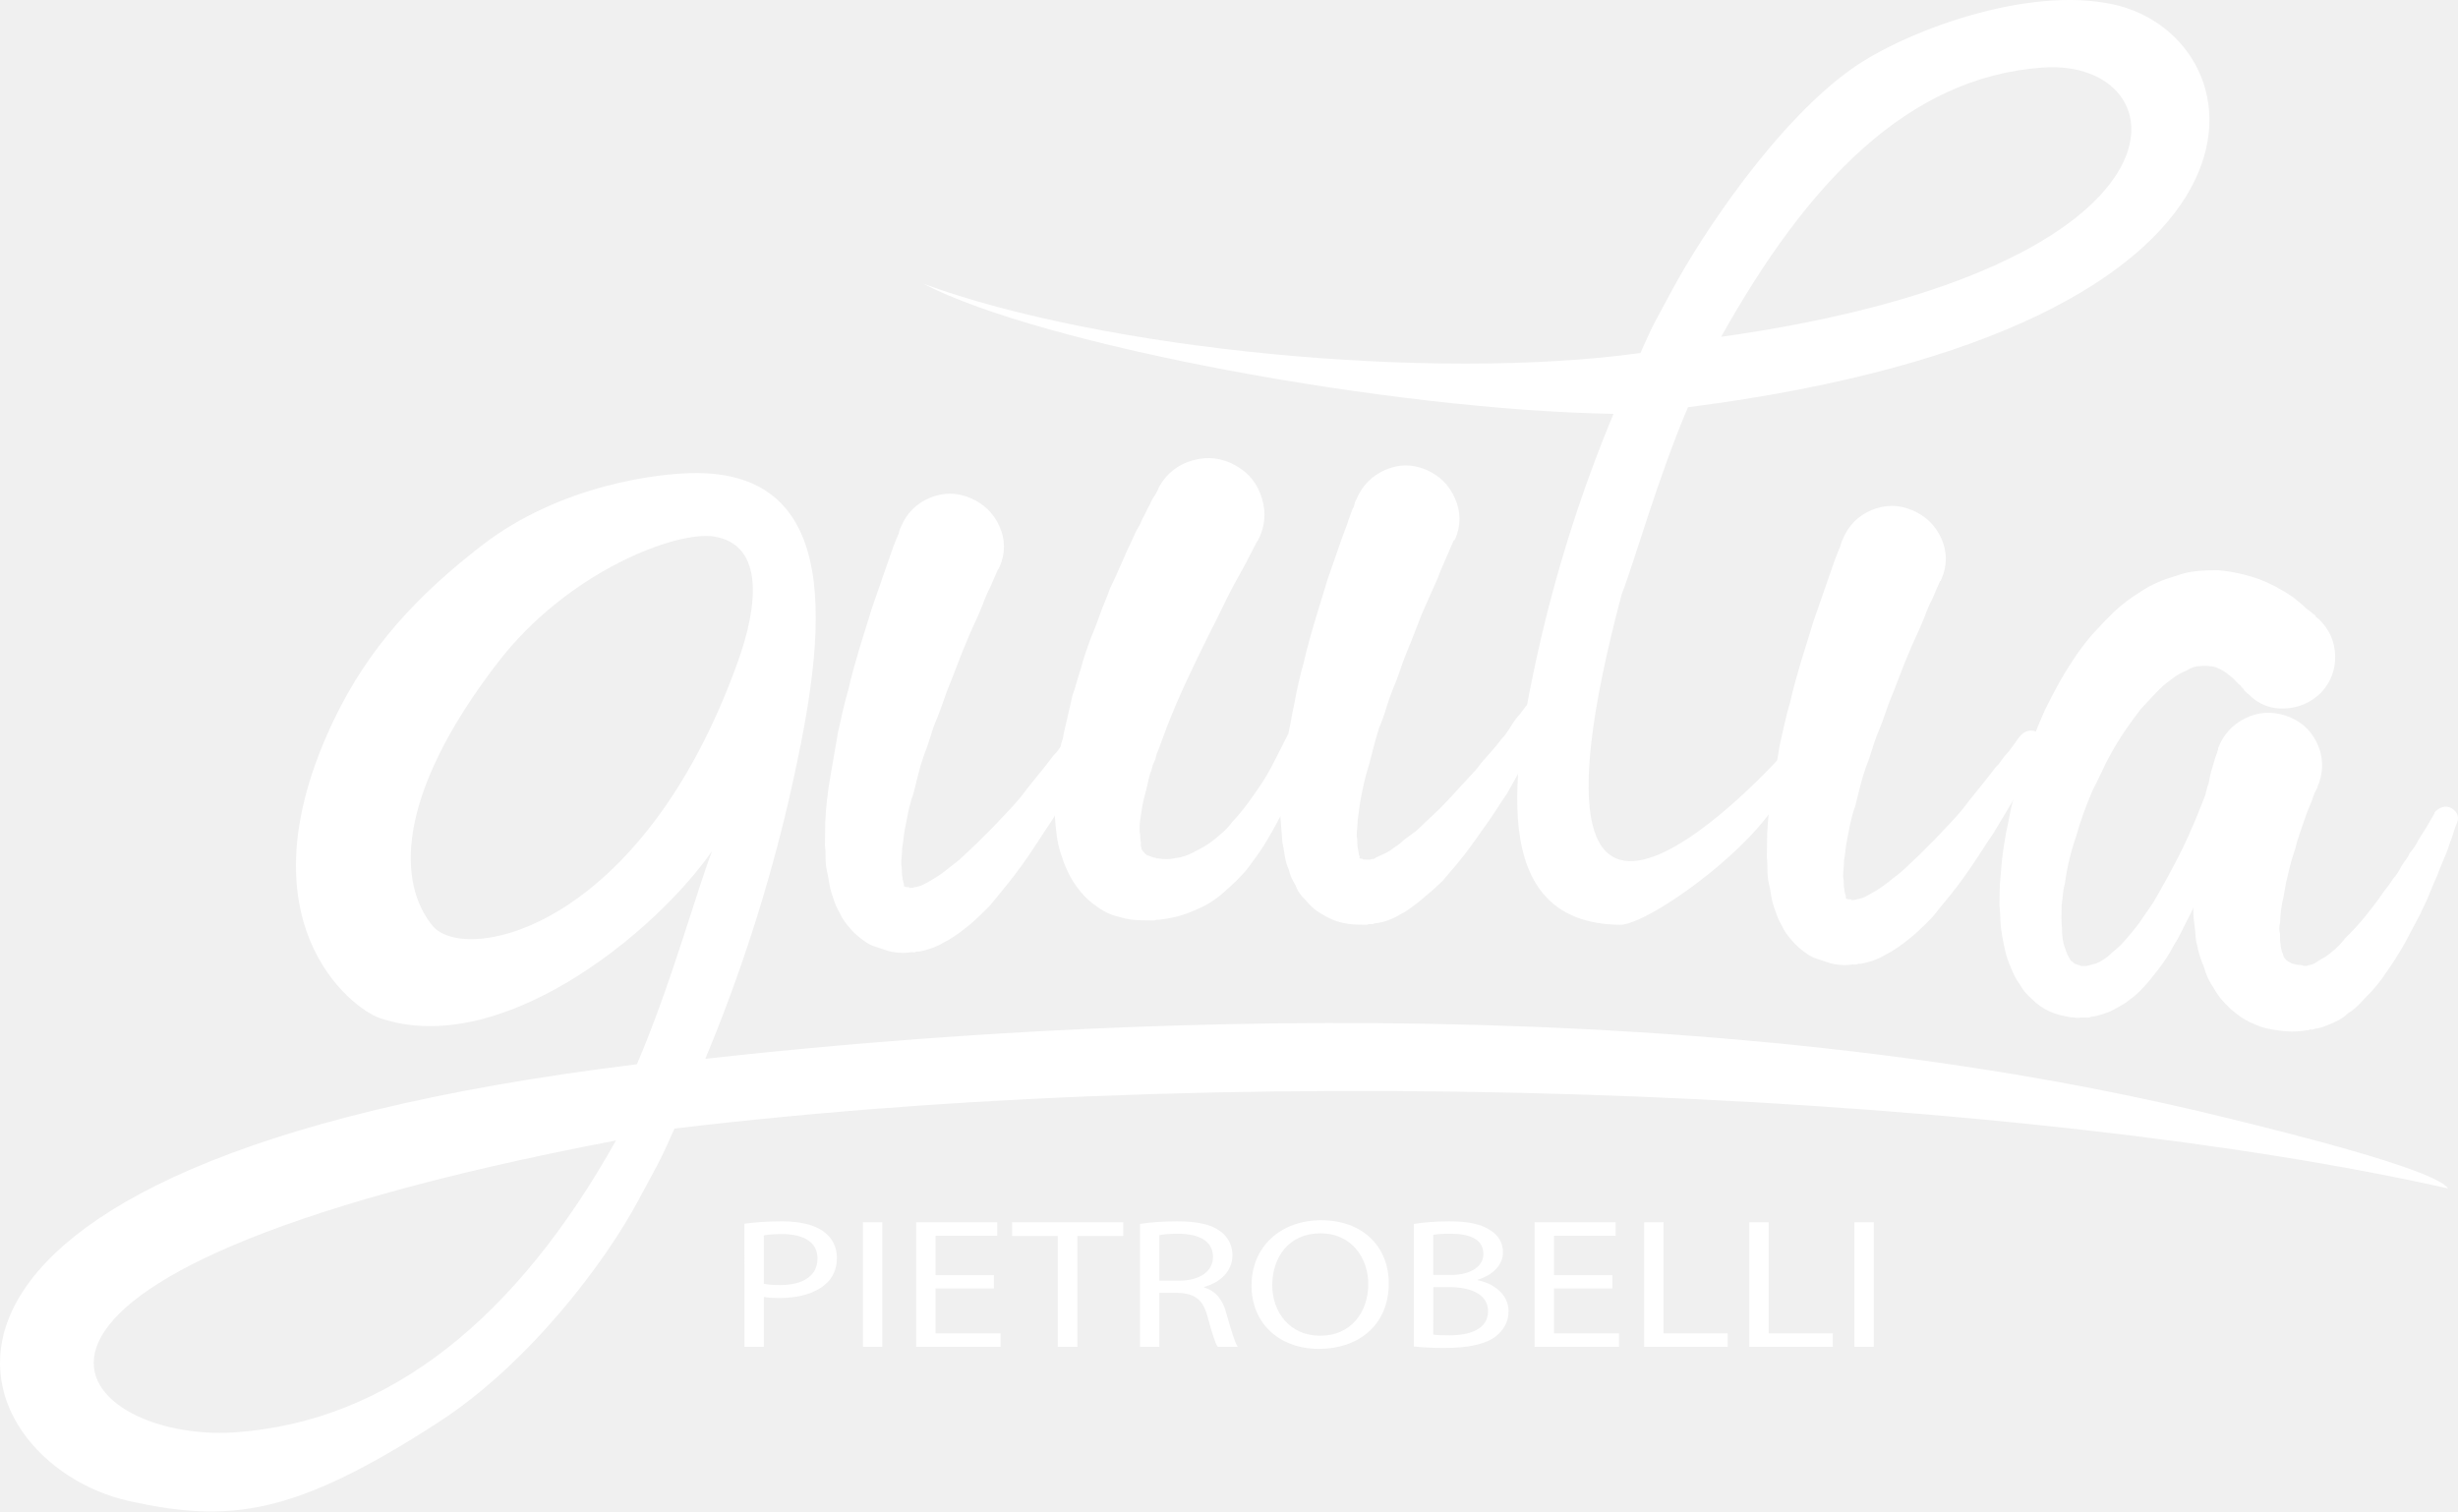
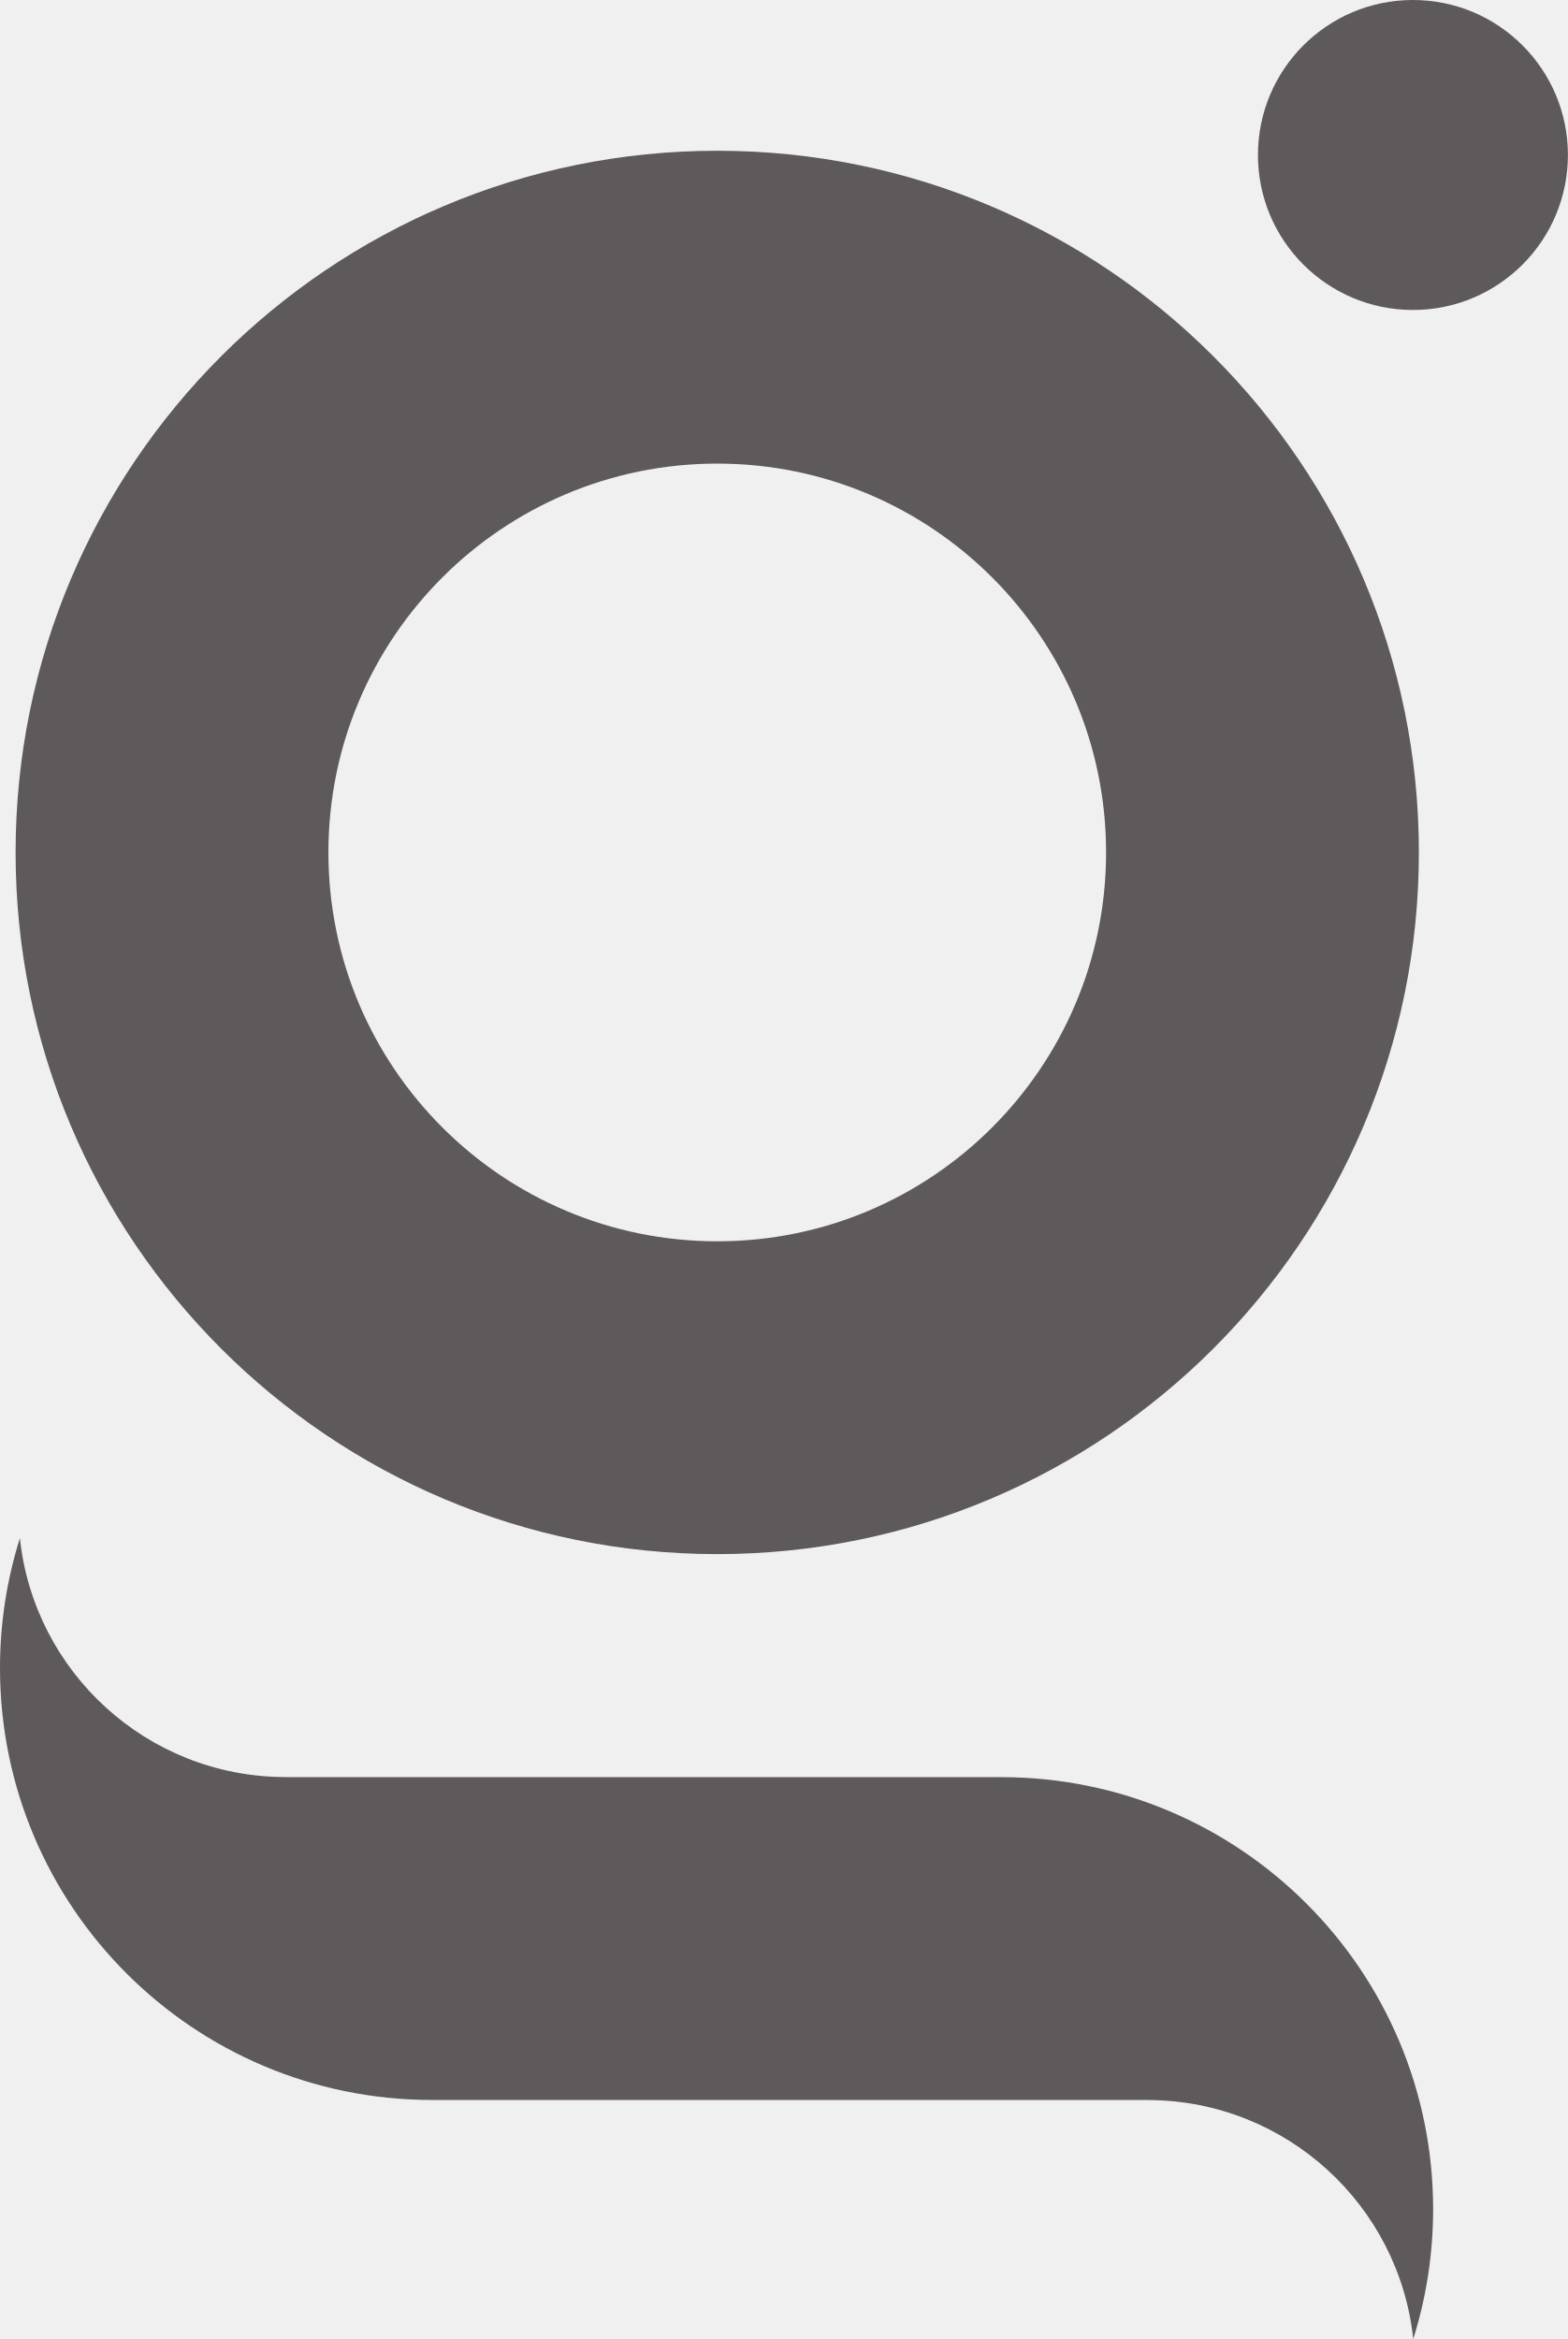
- <svg xmlns="http://www.w3.org/2000/svg" version="1.1" id="Layer_1" x="0px" y="0px" width="220.739px" height="135.754px" viewBox="289.632 332.124 220.739 135.754" enable-background="new 289.632 332.124 220.739 135.754" xml:space="preserve">
+ <svg xmlns="http://www.w3.org/2000/svg" version="1.1" id="Layer_1" x="0px" y="0px" width="133.583px" height="199.271px" viewBox="50.827 13.462 133.583 199.271" enable-background="new 50.827 13.462 133.583 199.271" xml:space="preserve">
  <g>
    <g>
-       <path fill="#fff" d="M356.486,442.031c0.84-0.115,1.94-0.215,3.341-0.215c1.722,0,2.98,0.332,3.781,0.93    c0.739,0.531,1.18,1.344,1.18,2.34c0,1.014-0.359,1.812-1.04,2.391c-0.92,0.814-2.421,1.229-4.12,1.229c-0.521,0-1-0.016-1.4-0.1    v4.481h-1.74L356.486,442.031L356.486,442.031z M358.227,447.428c0.38,0.082,0.86,0.115,1.439,0.115    c2.102,0,3.382-0.846,3.382-2.391c0-1.478-1.262-2.191-3.182-2.191c-0.76,0-1.341,0.051-1.641,0.117L358.227,447.428    L358.227,447.428z" />
-       <path fill="#fff" d="M368.866,441.898v11.188h-1.739v-11.188H368.866z" />
-       <path fill="#fff" d="M378.888,447.842h-5.241v4.035h5.842v1.211h-7.582v-11.188h7.281v1.213h-5.541v3.535h5.241V447.842    L378.888,447.842z" />
-       <path fill="#fff" d="M384.627,443.127h-4.103v-1.229h9.982v1.229h-4.121v9.961h-1.76L384.627,443.127L384.627,443.127z" />
-       <path fill="#fff" d="M392.006,442.049c0.88-0.149,2.141-0.231,3.341-0.231c1.859,0,3.061,0.28,3.899,0.911    c0.682,0.498,1.062,1.263,1.062,2.125c0,1.479-1.12,2.457-2.54,2.855v0.051c1.04,0.299,1.66,1.097,1.979,2.258    c0.44,1.562,0.761,2.64,1.04,3.07h-1.801c-0.22-0.313-0.52-1.277-0.899-2.672c-0.399-1.545-1.119-2.125-2.7-2.176h-1.641v4.848    h-1.74V442.049z M393.746,447.145h1.779c1.861,0,3.041-0.846,3.041-2.125c0-1.442-1.26-2.073-3.101-2.092    c-0.841,0-1.44,0.066-1.721,0.133L393.746,447.145L393.746,447.145z" />
-       <path fill="#fff" d="M414.349,447.377c0,3.852-2.82,5.896-6.262,5.896c-3.562,0-6.062-2.291-6.062-5.679    c0-3.553,2.66-5.877,6.261-5.877C411.968,441.717,414.349,444.057,414.349,447.377z M403.886,447.561    c0,2.392,1.561,4.531,4.301,4.531c2.762,0,4.321-2.106,4.321-4.647c0-2.226-1.399-4.55-4.302-4.55    C405.326,442.895,403.886,445.104,403.886,447.561z" />
-       <path fill="#fff" d="M416.605,442.049c0.76-0.133,1.96-0.231,3.181-0.231c1.74,0,2.86,0.248,3.701,0.813    c0.699,0.433,1.119,1.096,1.119,1.978c0,1.077-0.859,2.024-2.279,2.457v0.032c1.279,0.267,2.779,1.146,2.779,2.806    c0,0.963-0.459,1.692-1.14,2.241c-0.94,0.714-2.46,1.046-4.661,1.046c-1.2,0-2.12-0.066-2.7-0.134V442.049z M418.346,446.631h1.58    c1.841,0,2.921-0.797,2.921-1.877c0-1.311-1.2-1.826-2.961-1.826c-0.8,0-1.261,0.051-1.54,0.101V446.631L418.346,446.631z     M418.346,451.992c0.34,0.051,0.841,0.065,1.46,0.065c1.801,0,3.461-0.547,3.461-2.174c0-1.526-1.58-2.158-3.48-2.158h-1.439    L418.346,451.992L418.346,451.992z" />
-       <path fill="#fff" d="M434.427,447.842h-5.241v4.035h5.841v1.211h-7.581v-11.188h7.281v1.213h-5.541v3.535h5.241V447.842z" />
-       <path fill="#fff" d="M437.284,441.898h1.74v9.979h5.761v1.211h-7.501V441.898L437.284,441.898z" />
-       <path fill="#fff" d="M446.726,441.898h1.74v9.979h5.762v1.211h-7.502V441.898L446.726,441.898z" />
-       <path fill="#fff" d="M457.905,441.898v11.188h-1.74v-11.188H457.905z" />
+       <path fill="#5E595B" d="M111.936,26.306c-33.013,0-59.78,26.767-59.78,59.781c0,33.014,26.767,59.777,59.78,59.777    c33.01,0,59.777-26.764,59.777-59.777C171.713,53.073,144.946,26.306,111.936,26.306z M111.936,119.215    c-18.296,0-33.129-14.835-33.129-33.132c0-18.293,14.833-33.125,33.129-33.125c18.293,0,33.128,14.832,33.128,33.125    C145.064,104.38,130.229,119.215,111.936,119.215z" />
    </g>
-     <path fill="#fff" d="M363.893,410.35c-0.085-0.412-0.125-0.809-0.121-1.192c0.006-0.386-0.012-0.761-0.054-1.123l0.027-2.106   c0.063-1.361,0.218-2.72,0.462-4.074c0.1-0.633,0.21-1.278,0.33-1.936c0.122-0.655,0.231-1.299,0.331-1.934   c0.146-0.633,0.288-1.276,0.434-1.934c0.145-0.654,0.311-1.299,0.501-1.932c0.145-0.632,0.299-1.253,0.467-1.862   c0.166-0.61,0.344-1.231,0.533-1.863c0.188-0.633,0.379-1.242,0.567-1.83c0.188-0.587,0.378-1.196,0.567-1.829l1.271-3.655   l0.636-1.827l0.352-0.881c0.093-0.179,0.151-0.338,0.176-0.473c0.025-0.136,0.083-0.293,0.177-0.475   c0.516-1.218,1.376-2.078,2.585-2.585c1.207-0.505,2.42-0.5,3.638,0.014c1.218,0.516,2.091,1.366,2.619,2.55   c0.529,1.188,0.535,2.388,0.021,3.604c-0.046,0.046-0.068,0.114-0.07,0.204l-0.067-0.001l-0.351,0.812l-0.352,0.811   c-0.14,0.272-0.269,0.541-0.384,0.812c-0.118,0.27-0.224,0.541-0.317,0.812c-0.234,0.587-0.479,1.15-0.734,1.691   c-0.258,0.54-0.503,1.104-0.737,1.689c-0.233,0.543-0.455,1.095-0.667,1.659c-0.211,0.563-0.435,1.139-0.668,1.725   c-0.234,0.542-0.445,1.096-0.634,1.659c-0.189,0.563-0.4,1.14-0.634,1.725c-0.235,0.541-0.436,1.095-0.602,1.658   c-0.166,0.565-0.366,1.141-0.601,1.726c-0.188,0.543-0.354,1.096-0.496,1.66c-0.146,0.565-0.288,1.143-0.432,1.729   c-0.188,0.541-0.345,1.096-0.464,1.66c-0.121,0.566-0.229,1.121-0.327,1.664c-0.05,0.27-0.087,0.543-0.112,0.813   c-0.027,0.271-0.064,0.521-0.111,0.748c-0.004,0.271-0.019,0.533-0.044,0.781c-0.027,0.25-0.041,0.486-0.043,0.713   c0.041,0.227,0.063,0.443,0.059,0.646c-0.002,0.205,0.019,0.398,0.063,0.58c-0.002,0.09,0.008,0.16,0.031,0.203   c0.021,0.047,0.031,0.092,0.03,0.137c0.044,0.094,0.066,0.184,0.065,0.273l-0.001,0.067l-0.001,0.067   c0.044,0,0.078,0.013,0.102,0.035c0.021,0.023,0.078,0.033,0.169,0.035l0.137,0.002c0.045,0,0.067,0.012,0.067,0.035   s0.021,0.035,0.067,0.033l0.066,0.002c0.139,0.002,0.249-0.02,0.342-0.063c0.09,0,0.272-0.041,0.547-0.129   c0.316-0.131,0.729-0.354,1.231-0.664c0.502-0.312,0.938-0.623,1.305-0.937c0.229-0.178,0.457-0.354,0.687-0.535   c0.229-0.178,0.458-0.379,0.688-0.604c0.825-0.76,1.675-1.588,2.548-2.481c0.414-0.446,0.828-0.885,1.241-1.312   c0.414-0.428,0.827-0.885,1.241-1.379c0.369-0.493,0.865-1.121,1.486-1.885c0.622-0.763,1.117-1.391,1.487-1.886   c0.229-0.223,0.425-0.458,0.587-0.706c0.161-0.245,0.355-0.481,0.587-0.705l0.555-0.742c0.092-0.134,0.185-0.27,0.276-0.404   c0.092-0.134,0.184-0.246,0.276-0.336c0.184-0.223,0.423-0.369,0.72-0.434c0.295-0.063,0.578-0.003,0.848,0.181   c0.448,0.37,0.557,0.825,0.322,1.364c-0.093,0.136-0.174,0.282-0.244,0.44c-0.069,0.159-0.151,0.303-0.243,0.438l-0.418,0.812   c-0.281,0.675-0.584,1.241-0.906,1.688c-0.324,0.584-0.742,1.305-1.252,2.157c-0.511,0.856-0.929,1.556-1.251,2.095   c-0.371,0.539-0.729,1.078-1.075,1.619c-0.348,0.536-0.705,1.077-1.074,1.616c-0.37,0.539-0.751,1.065-1.144,1.582   c-0.393,0.519-0.796,1.021-1.21,1.517c-0.23,0.27-0.449,0.539-0.656,0.807c-0.207,0.27-0.428,0.516-0.654,0.74   c-0.23,0.223-0.482,0.471-0.758,0.738c-0.276,0.27-0.552,0.512-0.825,0.735c-0.645,0.537-1.262,0.981-1.854,1.338   c-0.184,0.088-0.367,0.188-0.549,0.297c-0.184,0.113-0.389,0.212-0.616,0.302c-0.365,0.176-0.865,0.328-1.502,0.455l-0.136-0.002   h-0.067l-0.205,0.063l-0.341-0.005c-0.182,0.044-0.432,0.063-0.748,0.058c-0.59-0.006-1.133-0.104-1.629-0.291   c-0.271-0.096-0.554-0.188-0.847-0.284c-0.294-0.095-0.574-0.232-0.844-0.419c-0.54-0.368-0.988-0.76-1.346-1.174   c-0.447-0.504-0.76-0.961-0.935-1.373c-0.268-0.455-0.465-0.912-0.595-1.364c-0.176-0.457-0.294-0.89-0.357-1.298   C364.053,411.098,363.979,410.713,363.893,410.35z" />
-     <path fill="#fff" d="M428.769,394.652c0.225,0.139,0.358,0.344,0.399,0.617c0.041,0.271,0.017,0.521-0.077,0.746   c-0.188,0.361-0.349,0.631-0.485,0.81l-0.42,0.879c-0.14,0.271-0.35,0.652-0.628,1.148c-0.278,0.495-0.511,0.899-0.696,1.214   c-0.323,0.542-0.637,1.081-0.938,1.622c-0.303,0.539-0.615,1.103-0.941,1.687c-0.37,0.54-0.727,1.08-1.073,1.619   c-0.347,0.54-0.706,1.058-1.075,1.552c-0.369,0.539-0.752,1.078-1.143,1.615c-0.393,0.539-0.797,1.057-1.21,1.551   c-0.231,0.268-0.449,0.527-0.657,0.771c-0.206,0.248-0.426,0.506-0.654,0.774c-0.23,0.224-0.481,0.457-0.759,0.703   c-0.273,0.246-0.549,0.479-0.824,0.703c-0.55,0.491-1.169,0.959-1.854,1.405c-0.183,0.086-0.366,0.187-0.548,0.298   c-0.183,0.11-0.388,0.211-0.614,0.299c-0.503,0.219-1.003,0.349-1.502,0.39l-0.138,0.063h-0.067l-0.204-0.002   c-0.092-0.003-0.146,0.01-0.171,0.03c-0.021,0.021-0.08,0.033-0.17,0.031l-0.748-0.01c-0.544-0.006-1.086-0.08-1.629-0.225   c-0.542-0.144-1.104-0.4-1.688-0.771c-0.496-0.278-0.944-0.67-1.347-1.174c-0.447-0.412-0.761-0.871-0.935-1.373   c-0.313-0.502-0.509-0.957-0.594-1.367c-0.177-0.409-0.297-0.819-0.358-1.229c-0.063-0.409-0.138-0.815-0.223-1.227l-0.175-2.246   l0.001-0.137c-0.232,0.449-0.477,0.902-0.73,1.35c-0.256,0.451-0.521,0.902-0.8,1.353c-0.231,0.358-0.485,0.729-0.764,1.11   c-0.275,0.384-0.553,0.754-0.829,1.113c-0.321,0.357-0.646,0.693-0.966,1.006c-0.321,0.313-0.666,0.627-1.031,0.939   c-0.735,0.67-1.604,1.203-2.604,1.598c-0.959,0.441-2.028,0.721-3.208,0.844c-0.182-0.004-0.317,0.019-0.409,0.062h-0.066h-0.067   l-0.068-0.002l-0.203-0.002l-0.816-0.013c-0.68-0.008-1.314-0.106-1.9-0.297c-0.679-0.145-1.31-0.424-1.893-0.84   c-0.631-0.416-1.169-0.897-1.614-1.449c-0.491-0.596-0.868-1.188-1.133-1.782c-0.132-0.273-0.253-0.56-0.363-0.854   c-0.107-0.295-0.206-0.582-0.294-0.854c-0.173-0.591-0.292-1.146-0.353-1.671c-0.063-0.521-0.111-1.032-0.15-1.53   c0.006-0.498,0.013-0.998,0.021-1.497c0.006-0.497,0.034-0.997,0.088-1.495c0.051-0.452,0.091-0.903,0.119-1.358   c0.027-0.451,0.091-0.903,0.188-1.356c0.049-0.227,0.085-0.44,0.11-0.644c0.025-0.205,0.084-0.419,0.178-0.645   c0.099-0.544,0.195-0.995,0.29-1.357c0.097-0.405,0.192-0.824,0.288-1.253c0.097-0.43,0.191-0.849,0.288-1.256   c0.142-0.405,0.271-0.823,0.391-1.253c0.118-0.428,0.249-0.847,0.39-1.252c0.098-0.408,0.217-0.813,0.356-1.22   c0.142-0.407,0.282-0.812,0.424-1.22c0.142-0.359,0.292-0.744,0.457-1.148c0.163-0.406,0.316-0.813,0.457-1.22   c0.144-0.406,0.293-0.799,0.458-1.184c0.164-0.383,0.315-0.777,0.458-1.184c0.372-0.766,0.722-1.532,1.05-2.299   c0.326-0.767,0.677-1.533,1.051-2.299c0.141-0.36,0.324-0.721,0.558-1.081c0.141-0.359,0.326-0.744,0.559-1.149   c0.095-0.225,0.188-0.415,0.28-0.574c0.093-0.157,0.186-0.347,0.279-0.573l0.347-0.54l0.14-0.271l0.142-0.338   c0.694-1.215,1.715-2.006,3.057-2.375c1.342-0.367,2.621-0.204,3.836,0.492c1.17,0.65,1.951,1.635,2.342,2.954   c0.392,1.32,0.261,2.589-0.389,3.805l-0.069,0.066l-0.487,0.945l-0.559,1.081l-0.558,1.013l-0.558,1.013   c-0.373,0.722-0.722,1.419-1.048,2.095c-0.325,0.676-0.676,1.375-1.047,2.096c-0.697,1.396-1.374,2.793-2.025,4.188   c-0.653,1.397-1.262,2.817-1.823,4.261c-0.141,0.362-0.271,0.71-0.388,1.051c-0.118,0.338-0.247,0.687-0.389,1.048   c-0.094,0.181-0.151,0.349-0.177,0.508c-0.026,0.159-0.084,0.329-0.177,0.509c-0.094,0.18-0.152,0.348-0.177,0.506   c-0.025,0.16-0.085,0.329-0.178,0.51c-0.096,0.361-0.179,0.711-0.251,1.051c-0.072,0.338-0.156,0.668-0.251,0.983   c-0.097,0.361-0.169,0.7-0.217,1.017c-0.051,0.315-0.1,0.635-0.149,0.951c-0.1,0.635-0.104,1.155-0.02,1.563   c-0.004,0.273,0.016,0.477,0.061,0.613l-0.005,0.34c0.043,0.094,0.065,0.182,0.064,0.272c0.043,0.093,0.134,0.205,0.268,0.345   c0.088,0.137,0.245,0.229,0.474,0.276c0.09,0.048,0.146,0.07,0.169,0.07c0.021,0,0.079,0.024,0.169,0.069h0.067l0.067,0.002h0.067   v0.068l0.204,0.002c0.588,0.1,1.132,0.084,1.633-0.045c0.499-0.039,1.066-0.234,1.708-0.592c0.272-0.131,0.559-0.285,0.854-0.463   s0.584-0.377,0.858-0.602c0.273-0.224,0.55-0.457,0.825-0.703c0.274-0.246,0.526-0.525,0.759-0.84   c0.505-0.539,0.989-1.121,1.45-1.752c0.461-0.63,0.899-1.257,1.317-1.887c0.416-0.675,0.799-1.359,1.147-2.061   c0.35-0.695,0.708-1.406,1.082-2.128c0-0.044,0.011-0.066,0.034-0.065c0.022,0,0.034-0.023,0.034-0.069   c0.098-0.452,0.183-0.881,0.256-1.287c0.072-0.408,0.156-0.838,0.255-1.29c0.243-1.356,0.531-2.622,0.864-3.797   c0.146-0.633,0.3-1.254,0.468-1.863c0.165-0.61,0.344-1.229,0.533-1.864c0.188-0.632,0.38-1.253,0.568-1.863   c0.188-0.609,0.377-1.229,0.568-1.862l1.271-3.655c0.094-0.271,0.199-0.553,0.316-0.847c0.117-0.292,0.223-0.596,0.317-0.914   l0.353-0.947c0.093-0.135,0.15-0.281,0.176-0.439c0.025-0.157,0.084-0.304,0.177-0.44c0.515-1.218,1.375-2.091,2.583-2.619   c1.208-0.527,2.421-0.535,3.641-0.021c1.218,0.516,2.09,1.377,2.617,2.585c0.528,1.208,0.535,2.42,0.021,3.639   c-0.047,0.045-0.069,0.089-0.071,0.134h-0.065l-0.353,0.812l-0.35,0.811c-0.14,0.316-0.27,0.608-0.386,0.88   c-0.116,0.271-0.224,0.542-0.316,0.811c-0.235,0.543-0.48,1.095-0.735,1.657c-0.258,0.565-0.502,1.116-0.734,1.657   c-0.235,0.586-0.458,1.161-0.669,1.726c-0.212,0.565-0.436,1.116-0.667,1.657c-0.235,0.588-0.447,1.163-0.636,1.727   c-0.188,0.564-0.399,1.117-0.635,1.656c-0.231,0.589-0.435,1.165-0.6,1.729c-0.166,0.563-0.365,1.114-0.601,1.657   c-0.188,0.587-0.354,1.163-0.498,1.727c-0.144,0.566-0.285,1.119-0.431,1.661c-0.188,0.588-0.344,1.151-0.463,1.692   c-0.122,0.543-0.229,1.087-0.327,1.63l-0.225,1.629c-0.004,0.229-0.019,0.467-0.043,0.713c-0.027,0.25-0.042,0.487-0.044,0.715   c0.041,0.229,0.063,0.441,0.061,0.646c-0.003,0.205,0.016,0.396,0.061,0.58c0.043,0.136,0.063,0.271,0.063,0.408   c-0.001,0.045,0.021,0.092,0.065,0.137l-0.001,0.068c0.044,0.045,0.044,0.066-0.002,0.066v0.068   c0.043,0.047,0.137,0.069,0.271,0.069c-0.003,0.048,0.042,0.07,0.133,0.072h0.137l0.067,0.002l0.341,0.004   c0.092-0.043,0.183-0.063,0.273-0.063c0.09,0,0.181-0.041,0.272-0.133c0.182-0.089,0.376-0.177,0.58-0.265   c0.205-0.088,0.422-0.199,0.651-0.332c0.229-0.179,0.446-0.334,0.653-0.467c0.204-0.134,0.422-0.312,0.652-0.537   c0.229-0.177,0.456-0.345,0.687-0.5c0.229-0.154,0.458-0.345,0.688-0.567c0.412-0.404,0.837-0.808,1.273-1.207   c0.436-0.402,0.861-0.83,1.274-1.277c0.414-0.446,0.826-0.896,1.24-1.344c0.414-0.449,0.829-0.896,1.241-1.345   c0.37-0.493,0.762-0.965,1.176-1.412c0.413-0.448,0.805-0.919,1.174-1.415c0.229-0.223,0.493-0.582,0.797-1.076   c0.301-0.495,0.565-0.854,0.797-1.079l0.554-0.741c0.091-0.089,0.184-0.2,0.273-0.335c0.095-0.135,0.186-0.27,0.279-0.405   C427.615,394.297,428.14,394.235,428.769,394.652z" />
-     <path fill="#fff" d="M448.477,411.443c-0.085-0.41-0.125-0.808-0.12-1.191s-0.013-0.76-0.053-1.123l0.026-2.107   c0.063-1.358,0.218-2.719,0.459-4.074c0.102-0.633,0.211-1.277,0.332-1.934c0.122-0.656,0.233-1.3,0.331-1.935   c0.146-0.632,0.289-1.276,0.435-1.933c0.145-0.655,0.31-1.3,0.501-1.933c0.144-0.631,0.299-1.252,0.466-1.863   c0.166-0.61,0.344-1.23,0.534-1.862c0.188-0.633,0.378-1.242,0.567-1.829c0.188-0.588,0.377-1.196,0.566-1.829l1.273-3.655   l0.635-1.827l0.351-0.882c0.095-0.18,0.151-0.338,0.177-0.473c0.024-0.136,0.084-0.293,0.178-0.474   c0.514-1.219,1.375-2.079,2.584-2.585c1.206-0.505,2.421-0.501,3.638,0.013c1.217,0.516,2.091,1.365,2.619,2.55   c0.528,1.188,0.535,2.389,0.021,3.604c-0.045,0.046-0.068,0.114-0.068,0.204l-0.068-0.001l-0.351,0.811l-0.352,0.813   c-0.14,0.27-0.269,0.54-0.384,0.81c-0.119,0.271-0.224,0.542-0.318,0.813c-0.233,0.586-0.479,1.15-0.734,1.691   c-0.257,0.539-0.502,1.104-0.736,1.689c-0.234,0.541-0.455,1.095-0.667,1.658s-0.435,1.139-0.669,1.726   c-0.234,0.54-0.445,1.094-0.633,1.657c-0.19,0.564-0.399,1.141-0.636,1.727c-0.234,0.539-0.434,1.093-0.6,1.657   c-0.166,0.566-0.366,1.142-0.601,1.726c-0.188,0.543-0.354,1.096-0.497,1.661c-0.146,0.565-0.287,1.143-0.43,1.729   c-0.19,0.541-0.346,1.094-0.464,1.66c-0.122,0.564-0.231,1.117-0.328,1.662c-0.05,0.271-0.088,0.541-0.112,0.814   c-0.028,0.271-0.064,0.52-0.112,0.746c-0.004,0.271-0.019,0.533-0.043,0.78c-0.027,0.25-0.042,0.488-0.044,0.714   c0.041,0.229,0.063,0.442,0.062,0.647c-0.004,0.203,0.017,0.396,0.06,0.578c0,0.09,0.008,0.159,0.031,0.204   c0.021,0.046,0.032,0.091,0.031,0.136c0.044,0.094,0.066,0.185,0.064,0.272l-0.001,0.068v0.068c0.045,0,0.077,0.012,0.1,0.035   c0.023,0.022,0.08,0.035,0.172,0.035h0.137c0.043,0.004,0.066,0.014,0.066,0.037c-0.002,0.022,0.021,0.034,0.065,0.034h0.068   c0.137,0.002,0.249-0.018,0.342-0.063c0.09,0,0.271-0.041,0.546-0.129c0.319-0.131,0.729-0.354,1.232-0.664   c0.502-0.309,0.938-0.623,1.304-0.936c0.229-0.178,0.458-0.355,0.688-0.535c0.229-0.178,0.457-0.379,0.688-0.604   c0.825-0.76,1.675-1.586,2.547-2.482c0.414-0.447,0.828-0.885,1.242-1.311s0.826-0.883,1.242-1.379   c0.367-0.494,0.862-1.121,1.485-1.885c0.622-0.763,1.116-1.392,1.486-1.886c0.229-0.222,0.425-0.456,0.587-0.705   c0.162-0.246,0.355-0.482,0.587-0.708l0.554-0.741c0.094-0.134,0.186-0.27,0.277-0.404c0.093-0.134,0.186-0.247,0.277-0.336   c0.184-0.223,0.424-0.369,0.72-0.433c0.294-0.063,0.578-0.003,0.848,0.181c0.448,0.369,0.556,0.824,0.321,1.365   c-0.092,0.135-0.173,0.281-0.243,0.438c-0.069,0.158-0.15,0.303-0.243,0.438L472.074,401c-0.281,0.676-0.585,1.24-0.906,1.688   c-0.325,0.586-0.743,1.307-1.252,2.16c-0.511,0.854-0.928,1.553-1.252,2.092c-0.371,0.539-0.729,1.078-1.075,1.619   c-0.348,0.537-0.705,1.078-1.074,1.617c-0.37,0.539-0.751,1.068-1.144,1.584c-0.392,0.516-0.794,1.021-1.211,1.514   c-0.229,0.271-0.447,0.537-0.654,0.81c-0.207,0.271-0.428,0.515-0.655,0.737c-0.23,0.224-0.481,0.472-0.758,0.738   c-0.274,0.269-0.552,0.515-0.826,0.736c-0.644,0.537-1.26,0.982-1.854,1.336c-0.184,0.09-0.365,0.189-0.548,0.299   c-0.183,0.111-0.39,0.211-0.617,0.301c-0.364,0.174-0.863,0.328-1.502,0.455l-0.136-0.002l-0.067-0.002l-0.205,0.066l-0.34-0.004   c-0.183,0.043-0.433,0.063-0.748,0.059c-0.59-0.008-1.133-0.107-1.629-0.293c-0.271-0.096-0.554-0.189-0.847-0.283   c-0.295-0.094-0.574-0.233-0.845-0.418c-0.539-0.371-0.987-0.762-1.344-1.176c-0.449-0.506-0.762-0.961-0.937-1.371   c-0.266-0.457-0.465-0.912-0.595-1.367c-0.174-0.455-0.294-0.889-0.356-1.297C448.636,412.193,448.564,411.809,448.477,411.443z" />
-     <path fill="#fff" d="M501.862,421.932c-0.461,0.537-0.921,0.941-1.377,1.207c-0.23,0.224-0.505,0.425-0.824,0.603   c-0.318,0.176-0.662,0.33-1.024,0.461c-0.41,0.176-0.798,0.285-1.161,0.326c-0.045,0.045-0.093,0.065-0.137,0.065l-0.204-0.004   h-0.067H497l-0.002,0.068l-0.137-0.004c-0.091,0-0.171,0.01-0.238,0.03c-0.067,0.021-0.147,0.031-0.237,0.031   c-0.638,0.082-1.316,0.074-2.039-0.026c-0.363-0.05-0.727-0.111-1.087-0.185c-0.361-0.07-0.745-0.203-1.15-0.389   c-0.723-0.281-1.419-0.722-2.091-1.318c-0.673-0.598-1.188-1.219-1.541-1.856c-0.445-0.642-0.755-1.301-0.926-1.982   c-0.266-0.594-0.46-1.207-0.589-1.844c-0.086-0.318-0.141-0.627-0.157-0.922c-0.021-0.293-0.05-0.603-0.09-0.918   c-0.042-0.273-0.073-0.547-0.093-0.818s-0.026-0.543-0.022-0.814c-0.094,0.226-0.188,0.429-0.28,0.605   c-0.094,0.182-0.187,0.361-0.277,0.541c-0.188,0.361-0.373,0.734-0.559,1.115c-0.188,0.383-0.396,0.756-0.628,1.113   c-0.373,0.721-0.835,1.442-1.389,2.16c-0.275,0.358-0.554,0.706-0.829,1.043c-0.277,0.336-0.601,0.684-0.966,1.04   c-0.185,0.179-0.367,0.336-0.552,0.472c-0.181,0.133-0.388,0.289-0.615,0.467c-0.412,0.266-0.893,0.533-1.439,0.797   c-0.228,0.088-0.479,0.176-0.75,0.262c-0.275,0.088-0.57,0.152-0.888,0.193c-0.046,0-0.081,0.01-0.104,0.033   c-0.022,0.021-0.08,0.032-0.171,0.032l-0.067-0.002l-0.136-0.002h-0.066l-0.138-0.002l-0.204-0.004   c-0.183,0.043-0.342,0.051-0.478,0.027c-0.135-0.025-0.294-0.037-0.474-0.039c-0.272-0.049-0.566-0.109-0.885-0.183   c-0.313-0.071-0.632-0.178-0.947-0.317c-0.631-0.281-1.171-0.65-1.616-1.109c-0.494-0.414-0.873-0.873-1.139-1.377   c-0.18-0.228-0.334-0.479-0.467-0.754c-0.133-0.271-0.242-0.522-0.329-0.75c-0.222-0.502-0.385-0.979-0.491-1.437   c-0.107-0.453-0.203-0.932-0.289-1.432c-0.083-0.455-0.136-0.906-0.151-1.361c-0.017-0.453-0.045-0.905-0.084-1.36   c0.005-0.453,0.011-0.896,0.019-1.324c0.006-0.432,0.033-0.873,0.085-1.328c0.057-0.856,0.146-1.706,0.27-2.545   c0.126-0.838,0.283-1.687,0.477-2.545c0.146-0.813,0.339-1.629,0.574-2.44c0.238-0.813,0.476-1.625,0.712-2.44   c0.612-1.714,1.245-3.314,1.899-4.803c0.372-0.765,0.768-1.53,1.187-2.296c0.416-0.765,0.88-1.529,1.39-2.294   c0.462-0.718,1.016-1.459,1.66-2.224c0.32-0.357,0.644-0.705,0.967-1.04c0.32-0.338,0.665-0.684,1.033-1.042   c0.643-0.625,1.467-1.248,2.472-1.872c0.869-0.578,1.919-1.04,3.147-1.387c0.591-0.219,1.203-0.359,1.842-0.418   c0.634-0.061,1.27-0.086,1.903-0.078c1.223,0.108,2.442,0.372,3.662,0.796c0.991,0.375,2.005,0.91,3.038,1.604   c0.226,0.185,0.44,0.356,0.643,0.518c0.201,0.162,0.392,0.336,0.569,0.518c0.271,0.186,0.473,0.346,0.605,0.483   c0.137,0.048,0.226,0.139,0.27,0.277l0.269,0.206c0.939,0.92,1.426,2.015,1.454,3.284c0.027,1.269-0.396,2.374-1.269,3.314   c-0.917,0.896-2.012,1.368-3.281,1.421c-1.271,0.052-2.354-0.382-3.248-1.301c-0.09-0.047-0.146-0.091-0.168-0.139   c-0.021-0.045-0.077-0.091-0.169-0.137l-0.064-0.138l-0.066-0.069l-0.135-0.139c-0.045-0.091-0.091-0.146-0.135-0.171   c-0.043-0.022-0.089-0.057-0.136-0.104l-0.534-0.55c-0.226-0.184-0.417-0.332-0.572-0.45c-0.158-0.113-0.327-0.219-0.507-0.312   c-0.182-0.093-0.338-0.163-0.475-0.211c-0.136-0.046-0.271-0.071-0.405-0.072c-0.317-0.049-0.636-0.053-0.952-0.013   c-0.408-0.006-0.818,0.126-1.229,0.392c-0.228,0.088-0.456,0.198-0.685,0.332c-0.229,0.133-0.457,0.289-0.687,0.467   c-0.504,0.355-0.975,0.769-1.409,1.238c-0.438,0.473-0.887,0.954-1.347,1.446c-0.415,0.538-0.817,1.089-1.211,1.651   c-0.394,0.561-0.773,1.157-1.146,1.786c-0.372,0.631-0.709,1.272-1.012,1.926c-0.304,0.651-0.617,1.295-0.943,1.924   c-0.605,1.4-1.102,2.775-1.48,4.133c-0.235,0.674-0.438,1.363-0.604,2.064c-0.168,0.7-0.303,1.412-0.401,2.137   c-0.096,0.363-0.156,0.701-0.185,1.018c-0.026,0.318-0.066,0.658-0.113,1.02c-0.005,0.363-0.011,0.703-0.013,1.021   c-0.007,0.315,0.013,0.658,0.052,1.021c-0.002,0.316,0.017,0.623,0.058,0.918c0.04,0.297,0.105,0.56,0.193,0.785   c0.044,0.137,0.087,0.262,0.132,0.375c0.043,0.115,0.087,0.217,0.131,0.31c0.045,0.09,0.089,0.172,0.134,0.237   c0.044,0.07,0.09,0.148,0.135,0.24c0.088,0.047,0.2,0.139,0.335,0.277l0.405,0.141c0.046,0,0.079,0.012,0.103,0.035   c0.021,0.025,0.08,0.035,0.171,0.037h0.068h0.067l0.067,0.002h0.067c0.136,0.004,0.34-0.039,0.613-0.127   c0.453-0.084,0.935-0.328,1.438-0.73c0.229-0.223,0.469-0.436,0.722-0.637c0.251-0.199,0.491-0.436,0.723-0.703   c0.229-0.27,0.461-0.539,0.69-0.809c0.229-0.268,0.461-0.561,0.69-0.875l1.248-1.82c0.369-0.629,0.741-1.281,1.113-1.957   c0.371-0.674,0.741-1.373,1.115-2.094c0.65-1.26,1.281-2.658,1.891-4.191c0.094-0.226,0.188-0.461,0.281-0.709   c0.093-0.248,0.188-0.484,0.281-0.713c0.097-0.449,0.189-0.789,0.286-1.016c0.047-0.229,0.095-0.464,0.145-0.714   c0.047-0.247,0.12-0.509,0.214-0.778c0.046-0.135,0.118-0.383,0.214-0.745l0.143-0.406c0.045-0.089,0.068-0.158,0.069-0.203   c0-0.045,0.023-0.112,0.07-0.203l0.003-0.135c0.467-1.22,1.285-2.115,2.448-2.69c1.164-0.572,2.377-0.648,3.642-0.224   c1.264,0.425,2.183,1.219,2.759,2.382c0.571,1.164,0.647,2.378,0.224,3.641c-0.093,0.181-0.14,0.315-0.142,0.407l-0.14,0.27   l-0.14,0.271l-0.212,0.61c-0.096,0.227-0.177,0.428-0.247,0.607c-0.069,0.184-0.151,0.385-0.245,0.609   c-0.142,0.404-0.282,0.813-0.423,1.22c-0.144,0.405-0.283,0.834-0.426,1.287c-0.098,0.403-0.215,0.813-0.355,1.219   c-0.141,0.406-0.261,0.836-0.357,1.287c-0.048,0.228-0.098,0.43-0.144,0.61c-0.049,0.181-0.097,0.384-0.144,0.607l-0.221,1.223   c-0.097,0.406-0.169,0.804-0.22,1.188s-0.077,0.758-0.083,1.121c-0.095,0.36-0.1,0.7-0.013,1.021   c-0.008,0.452,0.013,0.771,0.056,0.952c-0.003,0.183,0.04,0.408,0.127,0.683c0.088,0.182,0.132,0.32,0.131,0.41   c0.044,0.09,0.133,0.203,0.269,0.344c0.044,0.045,0.201,0.137,0.473,0.277c0.271,0.094,0.542,0.141,0.813,0.146   c0.092,0,0.158,0.024,0.204,0.069h0.068l0.067,0.002l-0.067-0.002l0.067,0.002l0.202,0.002c0.094-0.043,0.205-0.075,0.343-0.098   c0.138-0.02,0.271-0.076,0.409-0.162c0.139-0.09,0.274-0.178,0.411-0.27c0.138-0.086,0.296-0.176,0.48-0.264   c0.319-0.223,0.628-0.469,0.927-0.736c0.299-0.27,0.586-0.582,0.862-0.943c0.643-0.623,1.24-1.272,1.793-1.947   c0.278-0.358,0.564-0.729,0.865-1.11c0.3-0.381,0.563-0.752,0.796-1.11c0.14-0.179,0.275-0.357,0.415-0.539   c0.14-0.179,0.277-0.382,0.416-0.605c0.32-0.357,0.577-0.742,0.764-1.148c0.139-0.223,0.276-0.426,0.416-0.604   c0.138-0.179,0.252-0.382,0.348-0.607c0.321-0.358,0.576-0.739,0.764-1.146c0.139-0.225,0.267-0.426,0.382-0.605   c0.115-0.179,0.242-0.383,0.381-0.609l0.349-0.606l0.349-0.606l0.001-0.066c0.184-0.225,0.414-0.381,0.687-0.471   c0.273-0.086,0.545-0.06,0.815,0.08c0.54,0.324,0.715,0.758,0.525,1.299l-0.14,0.34l-0.142,0.404l-0.212,0.678   c-0.097,0.227-0.178,0.453-0.247,0.678c-0.071,0.227-0.154,0.451-0.248,0.678c-0.094,0.225-0.187,0.449-0.279,0.676   c-0.095,0.228-0.188,0.449-0.282,0.677c-0.141,0.407-0.327,0.856-0.562,1.354c-0.094,0.228-0.188,0.451-0.28,0.677   c-0.095,0.227-0.188,0.451-0.281,0.678s-0.198,0.451-0.313,0.676c-0.117,0.225-0.224,0.449-0.315,0.676   c-0.233,0.451-0.465,0.889-0.697,1.316c-0.231,0.43-0.467,0.867-0.695,1.318c-0.514,0.899-1.067,1.774-1.667,2.629   C503.424,420.252,502.733,421.082,501.862,421.932z" />
-     <path fill="#fff" d="M352.972,427.221c3.135-7.52,5.643-15.281,7.507-23.285c2.997-13.104,5.687-29.219-8.197-29.324   c-3.565-0.028-12.406,1.109-19.376,6.498c-5.803,4.486-10.207,9.207-13.314,15.723c-8.571,17.963,1.548,25.83,4.125,26.719   c10.799,3.719,24.664-7.543,29.864-14.995c-1.399,3.629-3.693,12.004-6.752,19.153c-72.692,8.906-61.143,35.82-45.568,39.236   c8.94,1.965,14.729,1.352,27.755-7.088c8.028-5.203,14.89-14.216,17.938-19.919c1.718-3.223,1.784-3.137,3.251-6.454   c54.819-6.572,122.465-2.896,159.275,5.379c-1.159-1.769-15.636-5.295-19.952-6.355   C439.394,420.168,382.121,423.973,352.972,427.221z M355.926,391.466c-8.672,24.276-24.571,27.294-27.447,23.806   c-3.039-3.69-3.533-11.442,5.867-23.655c6.289-8.176,16.088-11.882,19.467-11.296C358.345,381.105,357.636,386.671,355.926,391.466   z M310.743,460.768c-14.396,1.005-29.657-14.016,34.207-26.215C336.107,450.361,324.726,459.791,310.743,460.768z" />
-     <path fill="#fff" d="M434.533,369.295c-2.732,6.557-4.921,13.327-6.547,20.309c-2.614,11.43-4.961,25.484,7.149,25.576   c3.11,0.025,17.958-11.125,14.602-15.312c0,0-26.053,29.241-14.477-14.346c1.221-3.166,3.293-10.585,5.959-16.821   c55.874-7.179,51.79-33.198,38.207-36.179c-7.799-1.713-18.727,2.457-23.333,5.667c-6.848,4.77-13.65,15.037-16.31,20.011   c-1.498,2.813-1.557,2.736-2.835,5.631c-18.692,2.572-48.188-0.264-64.392-6.22C383.232,363.152,414.531,368.954,434.533,369.295z    M473.1,338.189c12.556-0.877,14.951,18-28.902,24.188C451.91,348.587,460.904,339.041,473.1,338.189z" />
+     <g>
+       <circle fill="#5E595B" cx="171.207" cy="26.666" r="13.204" />
+     </g>
+     <g>
+       <path fill="#5E595B" d="M136.119,164.866c-4.861,0-61.079,0-61.079,0v-0.007c-11.703-0.067-21.309-8.954-22.519-20.355    c-1.096,3.494-1.694,7.205-1.694,11.06c0,20.327,16.479,36.804,36.808,36.804c4.864,0,61.083,0,61.083,0v0.007    c11.698,0.075,21.307,8.962,22.514,20.359c1.101-3.494,1.695-7.205,1.695-11.06C172.927,181.351,156.45,164.866,136.119,164.866z" />
+     </g>
  </g>
</svg>
